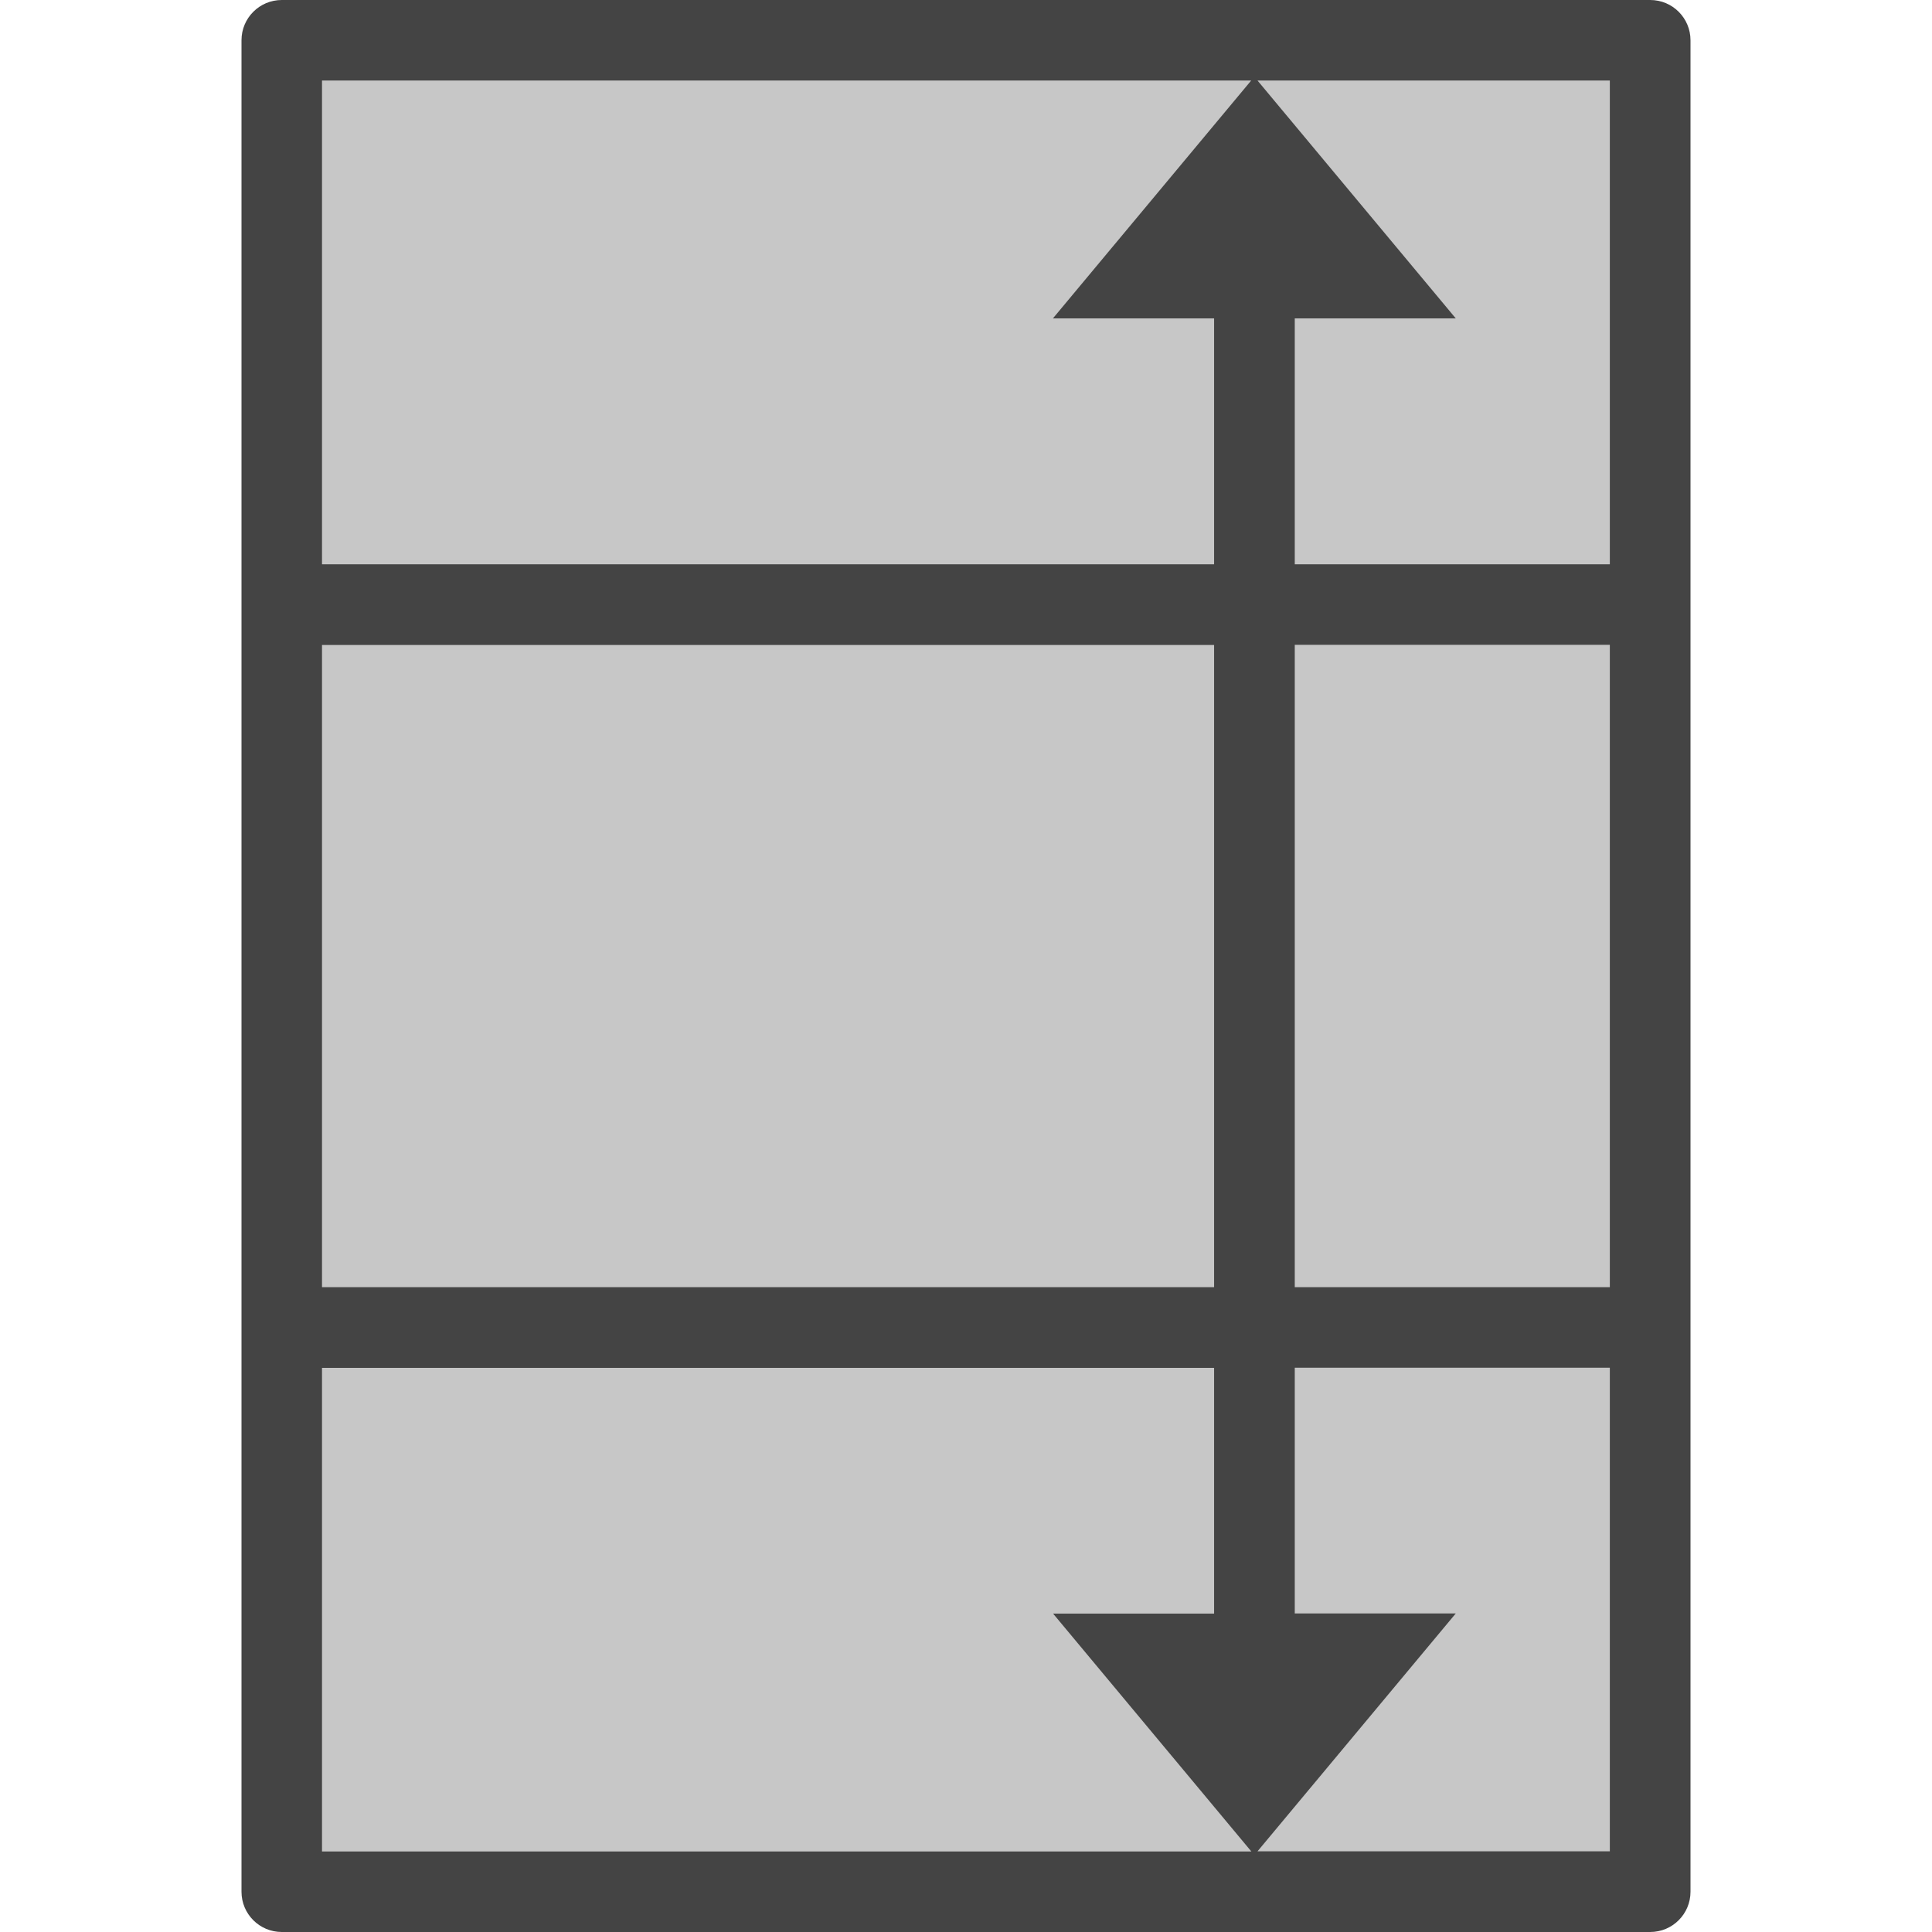
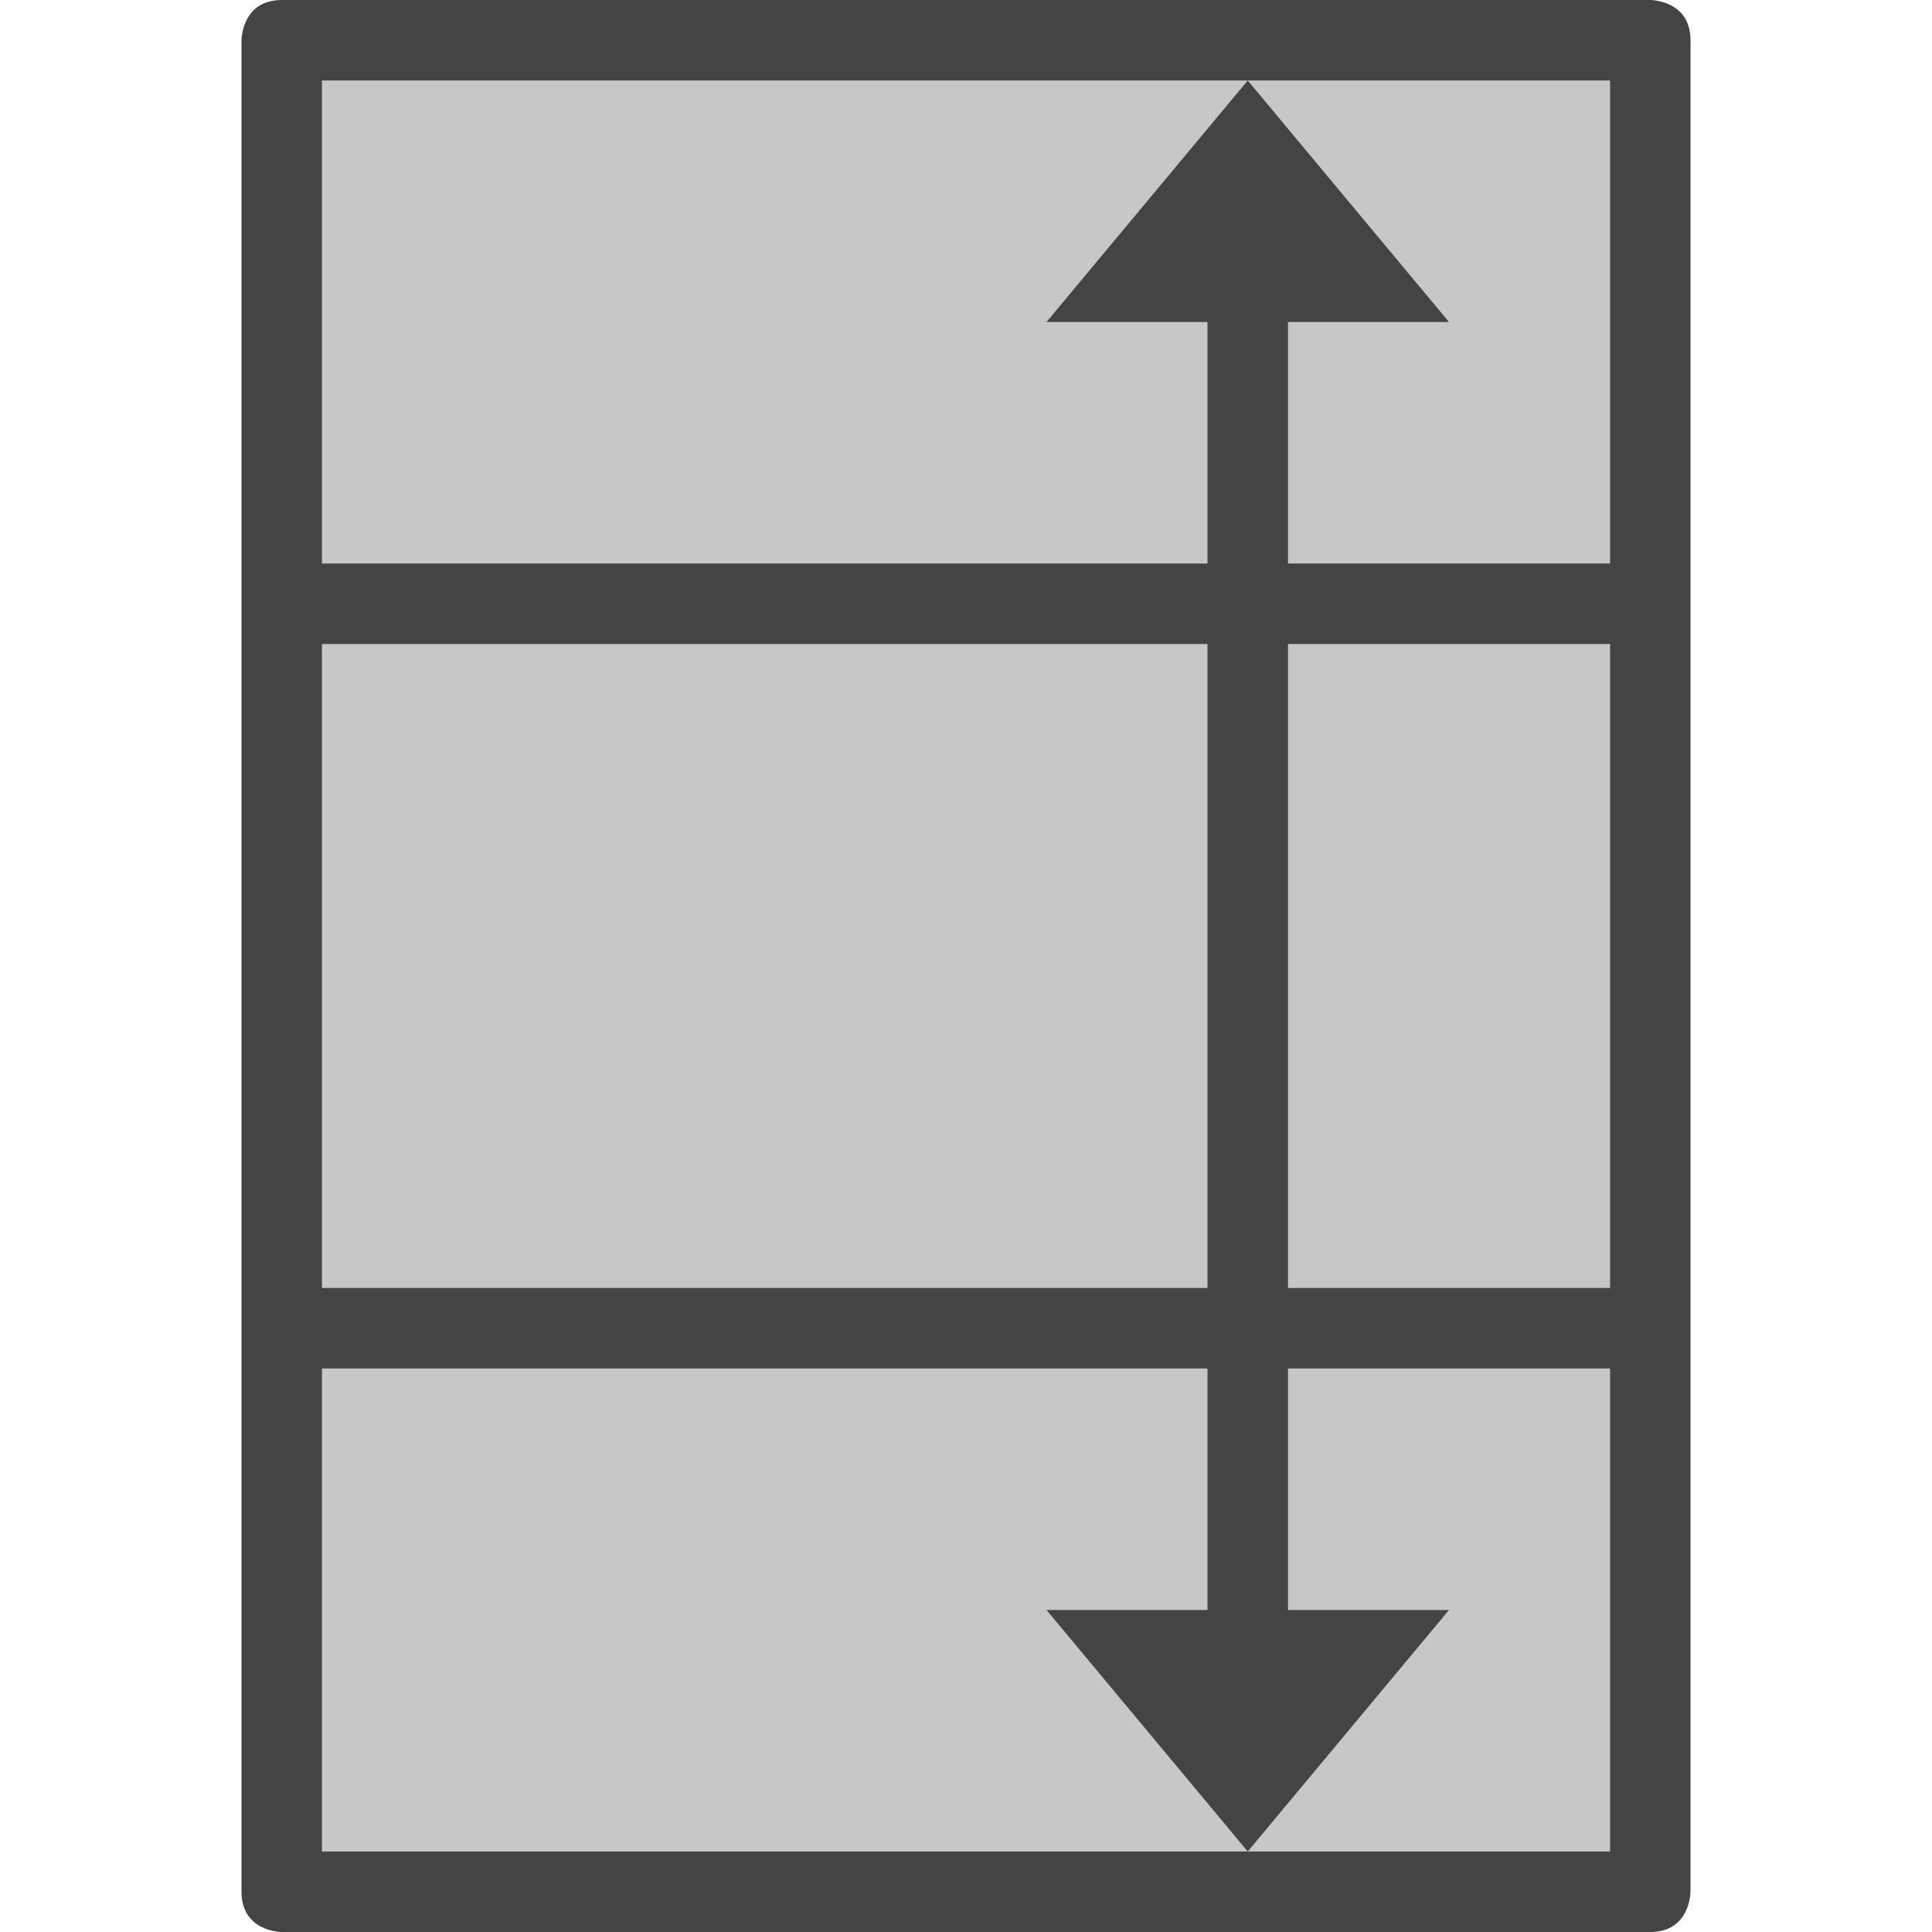
- <svg xmlns="http://www.w3.org/2000/svg" width="24" height="24" viewBox="0 0 24 24">
+ <svg xmlns="http://www.w3.org/2000/svg" width="24" height="24" version="1.1">
  <defs>
    <style id="current-color-scheme" type="text/css">
   .ColorScheme-Text { color:#444444; } .ColorScheme-Highlight { color:#4285f4; }
  </style>
  </defs>
-   <path style="fill:currentColor" class="ColorScheme-Text" d="M 3.5 0 A 0.5 0.5 0 0 0 3 0.5 L 3 7.51 L 3 16.49 L 3 23.5 A 0.5 0.5 0 0 0 3.5 24 L 20.5 24 A 0.5 0.5 0 0 0 21 23.5 L 21 16.492 L 21 7.512 L 21 0.5 A 0.5 0.5 0 0 0 20.5 0 L 3.5 0 z M 4 1 L 15.543 1 L 13.08 3.955 L 15.082 3.955 L 15.082 7.01 L 4 7.01 L 4 1 z M 15.621 1 L 19.998 1 L 19.998 7.01 L 16.084 7.01 L 16.084 3.955 L 18.084 3.955 L 15.621 1 z M 16.084 8.01 L 19.998 8.01 L 19.998 15.99 L 16.084 15.99 L 16.084 8.01 z M 4 8.012 L 15.082 8.012 L 15.082 15.99 L 4 15.99 L 4 8.012 z M 16.084 16.99 L 19.998 16.99 L 19.998 22.998 L 15.621 22.998 L 18.084 20.043 L 16.084 20.043 L 16.084 16.99 z M 4 16.992 L 15.082 16.992 L 15.082 20.045 L 13.082 20.045 L 15.545 23 L 4.002 23 L 4 23 L 4 16.992 z" />
-   <path style="fill:currentColor;opacity:0.3" class="ColorScheme-Text" d="M 3.992 0.992 L 3.992 23.008 L 20.008 23.008 L 20.008 0.992 L 3.992 0.992 z" />
+   <g transform="rotate(-90,12,12)">
+     <path style="opacity:0.3;fill:currentColor" class="ColorScheme-Text" d="M 1,4 V 20 H 23 V 4 Z" />
+     <path style="fill:currentColor" class="ColorScheme-Text" d="M 0.5,3 C 0,3 0,3.5 0,3.5 V 20.5 C 0,21 0.5,21 0.5,21 H 23.5 C 24,21 24,20.5 24,20.5 V 3.5 C 24,3 23.5,3 23.5,3 Z M 1,4 H 7 V 15 H 4 V 13 L 1,15.5 Z M 8,4 H 16 V 15 H 8 Z M 17,4 H 23 V 15.5 L 20,13 V 15 H 17 Z M 4,18 V 16 H 7 V 20 H 1 V 15.5 Z M 23,15.5 V 20 H 17 V 16 H 20 V 18 Z M 8,16 H 16 V 20 H 8 Z" />
+   </g>
</svg>
